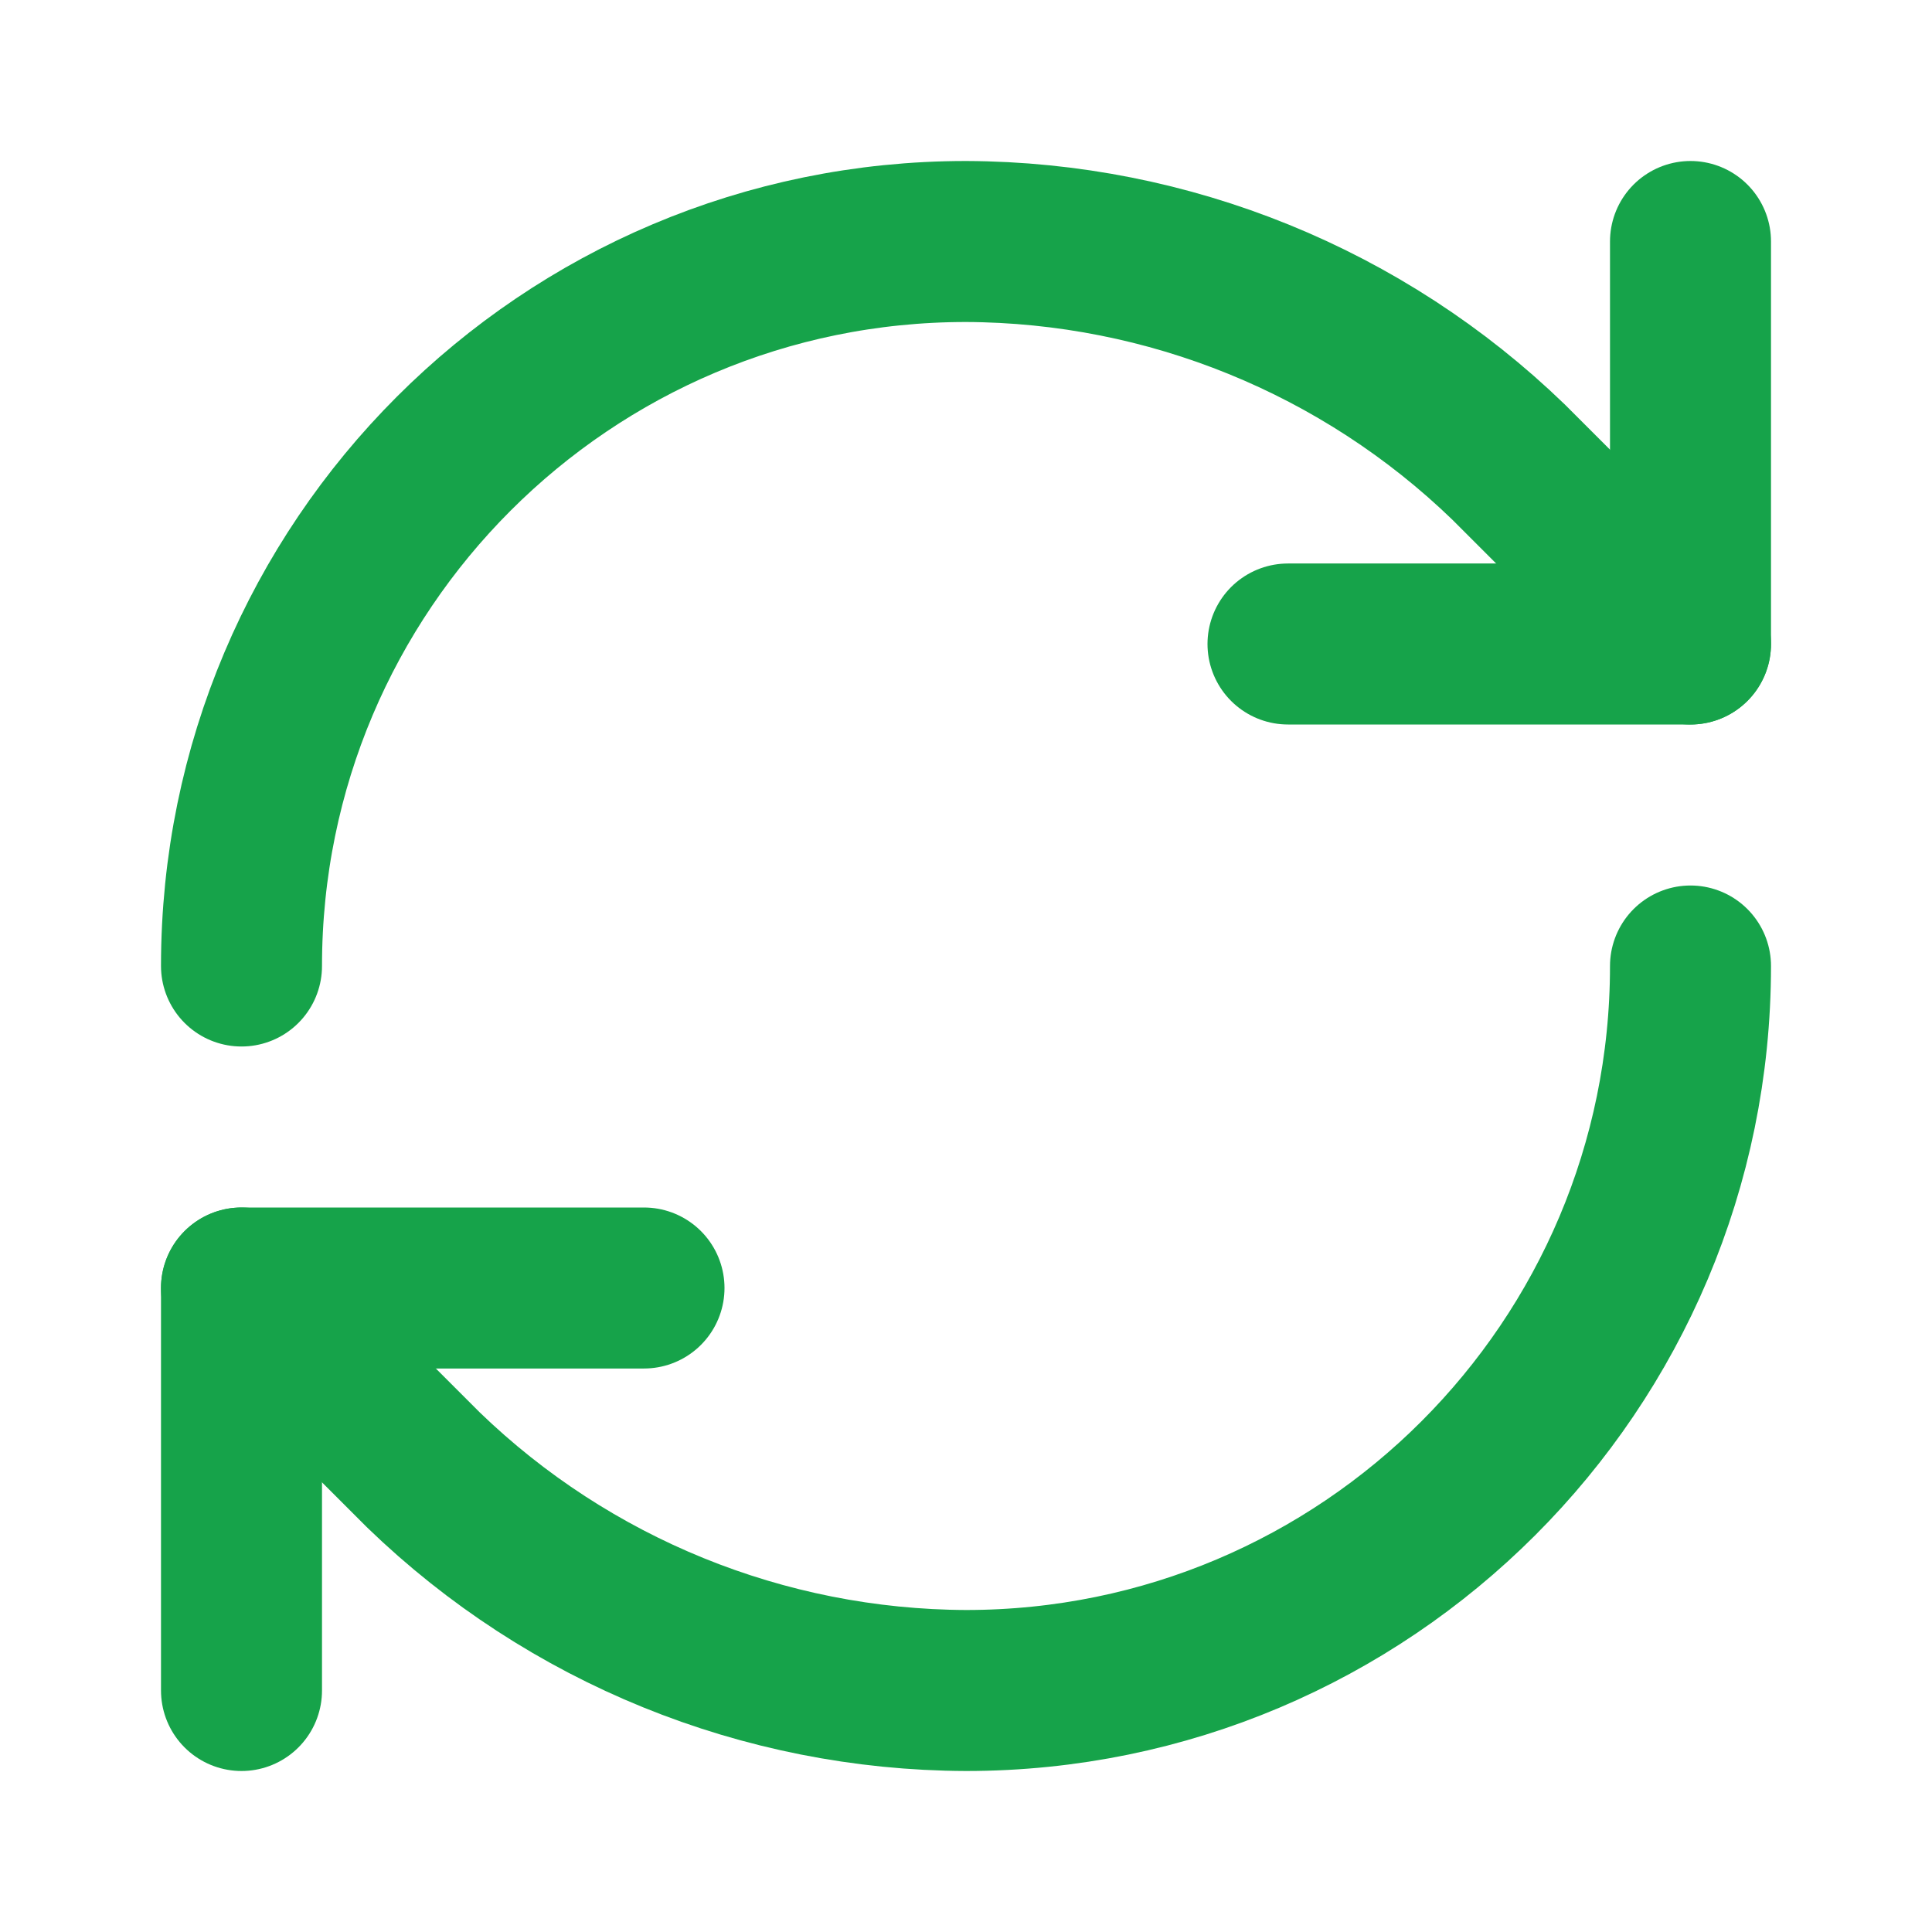
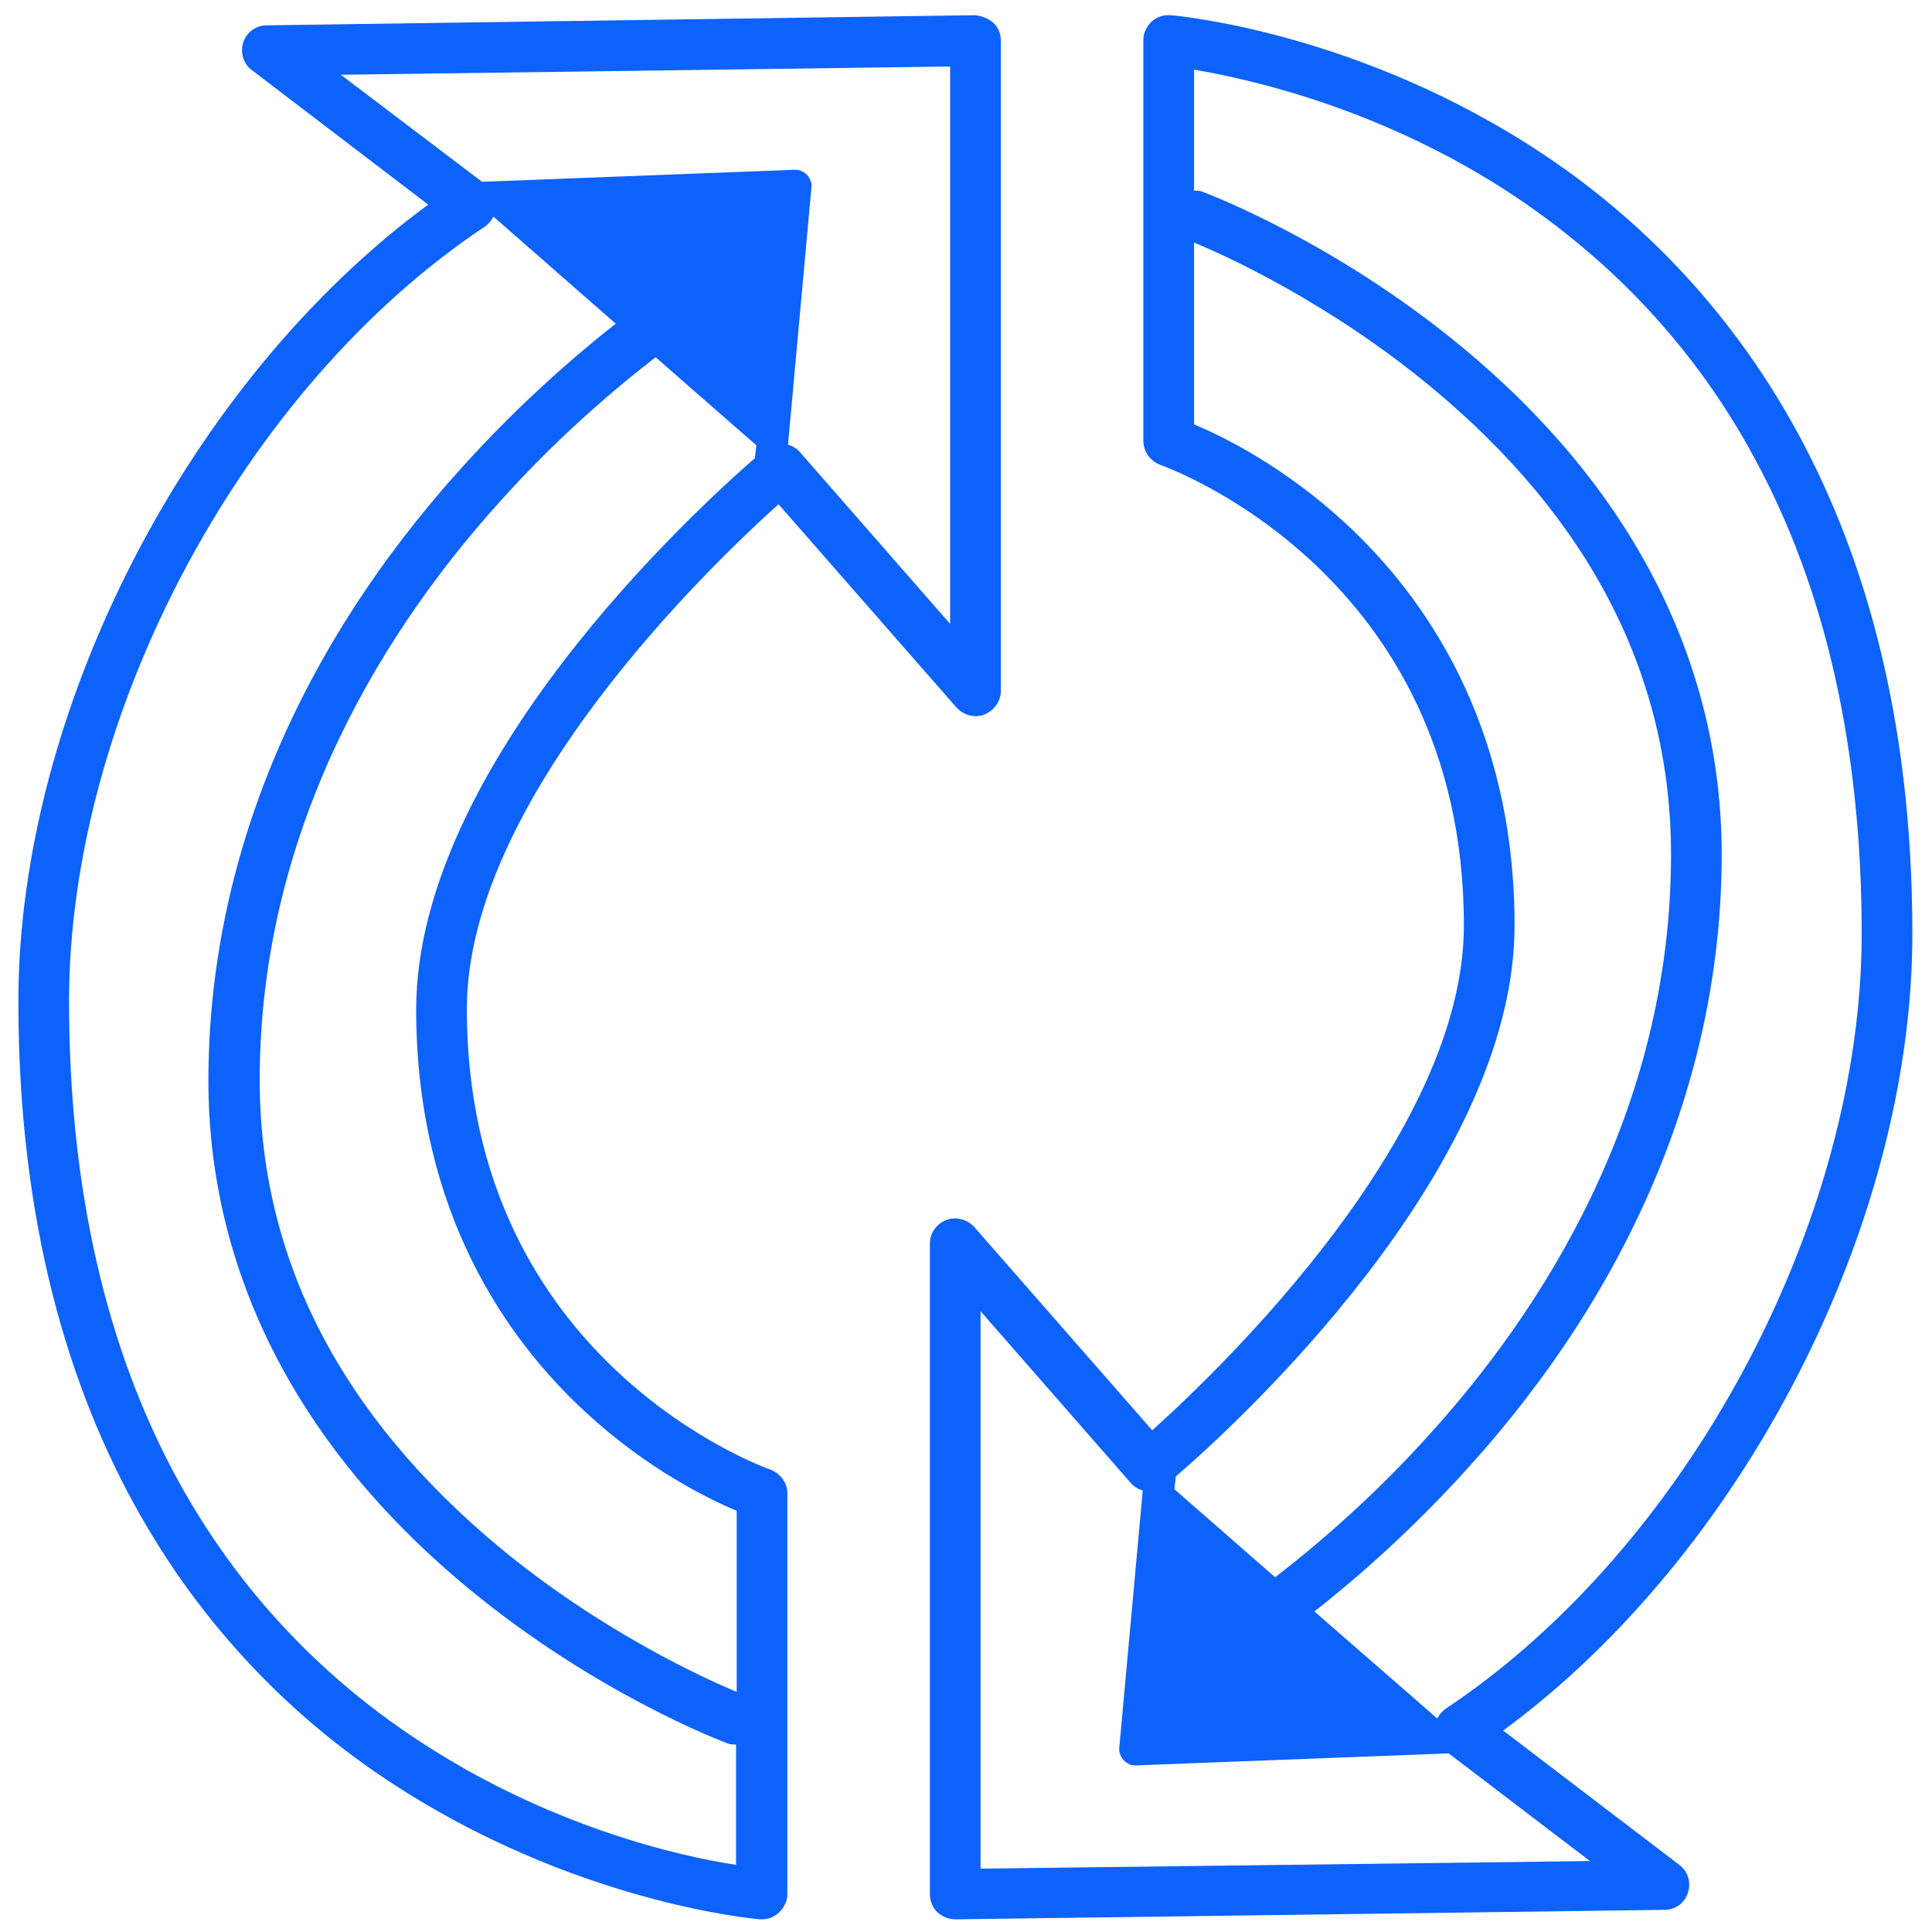
- <svg xmlns="http://www.w3.org/2000/svg" width="24" height="24" viewBox="0 0 24 24" fill="none" stroke="#16A34A" stroke-width="2" stroke-linecap="round" stroke-linejoin="round">
-   <path d="M3 12a9 9 0 0 1 9-9 9.75 9.75 0 0 1 6.74 2.74L21 8" />
-   <path d="M21 3v5h-5" />
-   <path d="M21 12a9 9 0 0 1-9 9 9.75 9.75 0 0 1-6.74-2.74L3 16" />
-   <path d="M8 16H3v5" />
+ <svg xmlns="http://www.w3.org/2000/svg" viewBox="0 0 305 305" id="Layer_1" xml:space="preserve" overflow="hidden">
+   <style>
+ .MsftOfcThm_Accent1_Fill_v2 {
+  fill:#0C62FB;
+ }
+ </style>
+   <path d="M121.6 232C121.1 231.8 73.7 215.2 73.7 159.3 73.7 126.2 111.9 89.5 122.9 79.6L151 111.7C152.1 112.9 153.9 113.4 155.4 112.8 156.9 112.2 158 110.7 158 109.1L158 6.4C158 5.3 157.6 4.3 156.8 3.6 156 2.9 155 2.5 153.9 2.4L42.1 4C40.4 4 38.9 5.1 38.4 6.7 37.9 8.3 38.4 10.1 39.8 11.1L67.6 32.3C29.9 60 2.9 112 2.9 158.1 2.9 227.8 34.7 263.6 61.4 281.2 90.3 300.3 118.8 302.9 120 303 120.1 303 120.2 303 120.3 303 121.3 303 122.3 302.6 123 301.9 123.8 301.1 124.3 300.1 124.3 299L124.3 235.7C124.3 234.1 123.2 232.6 121.6 232L121.6 232ZM65.7 159.4C65.7 191.5 80.2 211.6 92.3 222.8 102 231.8 111.7 236.6 116.3 238.5L116.3 267.1C111.5 265.1 95.1 257.7 79 244.4 53.8 223.5 41 198.7 41 170.5 41 129.7 61.7 98.2 79 79.1 87.7 69.4 96.5 61.8 103.5 56.4L119.4 70.3 119.2 72.1C119.2 72.2 119.2 72.2 119.2 72.3 110 80.3 65.7 120.7 65.7 159.4L65.7 159.4ZM53.8 11.8 150 10.5 150 98.5 126.3 71.4C125.8 70.8 125.1 70.4 124.4 70.2L128.1 29.6C128.2 28.9 127.9 28.2 127.4 27.6 126.9 27.1 126.2 26.8 125.5 26.8L76.1 28.7 53.8 11.8ZM65.8 274.6C49.9 264.1 37.2 250.3 28.1 233.7 16.7 212.9 10.9 187.4 10.9 158.1 10.9 112.6 38.5 61.1 76.5 35.8 77.1 35.4 77.6 34.8 77.9 34.2L97.2 51.1C90.2 56.6 81.7 64.1 73.1 73.6 46.8 102.6 32.9 136.2 32.9 170.6 32.9 200.9 47.1 228.6 74 250.8 94.1 267.4 114 274.9 114.8 275.2 115.2 275.4 115.7 275.4 116.2 275.4L116.2 294.4C107.5 293.1 86.6 288.4 65.8 274.6L65.8 274.6Z" class="MsftOfcThm_Accent1_Fill_v2" fill="#0C62FB" />
+   <path d="M265.1 294.4 237.3 273.2C275 245.5 301.9 193.6 301.9 147.4 301.9 77.7 270.1 41.9 243.4 24.2 214.6 5.1 186 2.5 184.8 2.4 183.7 2.3 182.6 2.7 181.8 3.4 181 4.2 180.5 5.2 180.5 6.3L180.5 69.6C180.5 71.3 181.6 72.8 183.2 73.4 183.7 73.6 231.1 90.2 231.1 146.1 231.1 179.2 192.9 215.9 181.9 225.8L153.8 193.7C152.7 192.5 150.9 192 149.4 192.6 147.8 193.2 146.8 194.7 146.8 196.3L146.8 299C146.8 300.1 147.2 301.1 148 301.9 148.8 302.6 149.8 303 150.8 303L150.9 303 262.8 301.5C264.5 301.5 266 300.4 266.5 298.7 267 297 266.4 295.4 265.1 294.4L265.1 294.4ZM239.3 31.1C255.1 41.7 267.8 55.4 276.8 72 288.2 92.8 293.9 118.2 293.9 147.4 293.9 192.9 266.3 244.4 228.3 269.7 227.7 270.1 227.2 270.7 226.9 271.3L207.5 254.4C214.5 248.9 223 241.4 231.6 231.9 257.9 202.9 271.8 169.3 271.8 134.9 271.8 104.6 257.6 76.9 230.7 54.7 210.6 38.1 190.7 30.6 189.9 30.3 189.5 30.1 189 30.1 188.5 30.1L188.5 11C197.4 12.5 218.5 17.2 239.3 31.1L239.3 31.1ZM239.1 146.1C239.1 114 224.6 93.9 212.5 82.7 202.8 73.7 193.1 68.9 188.5 67L188.5 38.3C193.4 40.3 209.7 47.7 225.8 61 251 81.8 263.8 106.7 263.8 134.9 263.8 175.7 243.1 207.2 225.8 226.3 217.1 236 208.3 243.6 201.3 249L185.4 235.1 185.6 233.3C185.6 233.2 185.6 233.2 185.6 233.1 194.8 225.2 239.1 184.8 239.1 146.1L239.1 146.1ZM154.8 295 154.8 207 178.5 234.1C179 234.7 179.7 235.1 180.4 235.3L176.7 275.9C176.6 276.6 176.9 277.3 177.4 277.9 177.9 278.4 178.5 278.7 179.2 278.7L179.3 278.7 228.7 276.8 251 293.8 154.8 295 154.8 295Z" class="MsftOfcThm_Accent1_Fill_v2" fill="#0C62FB" />
</svg>
